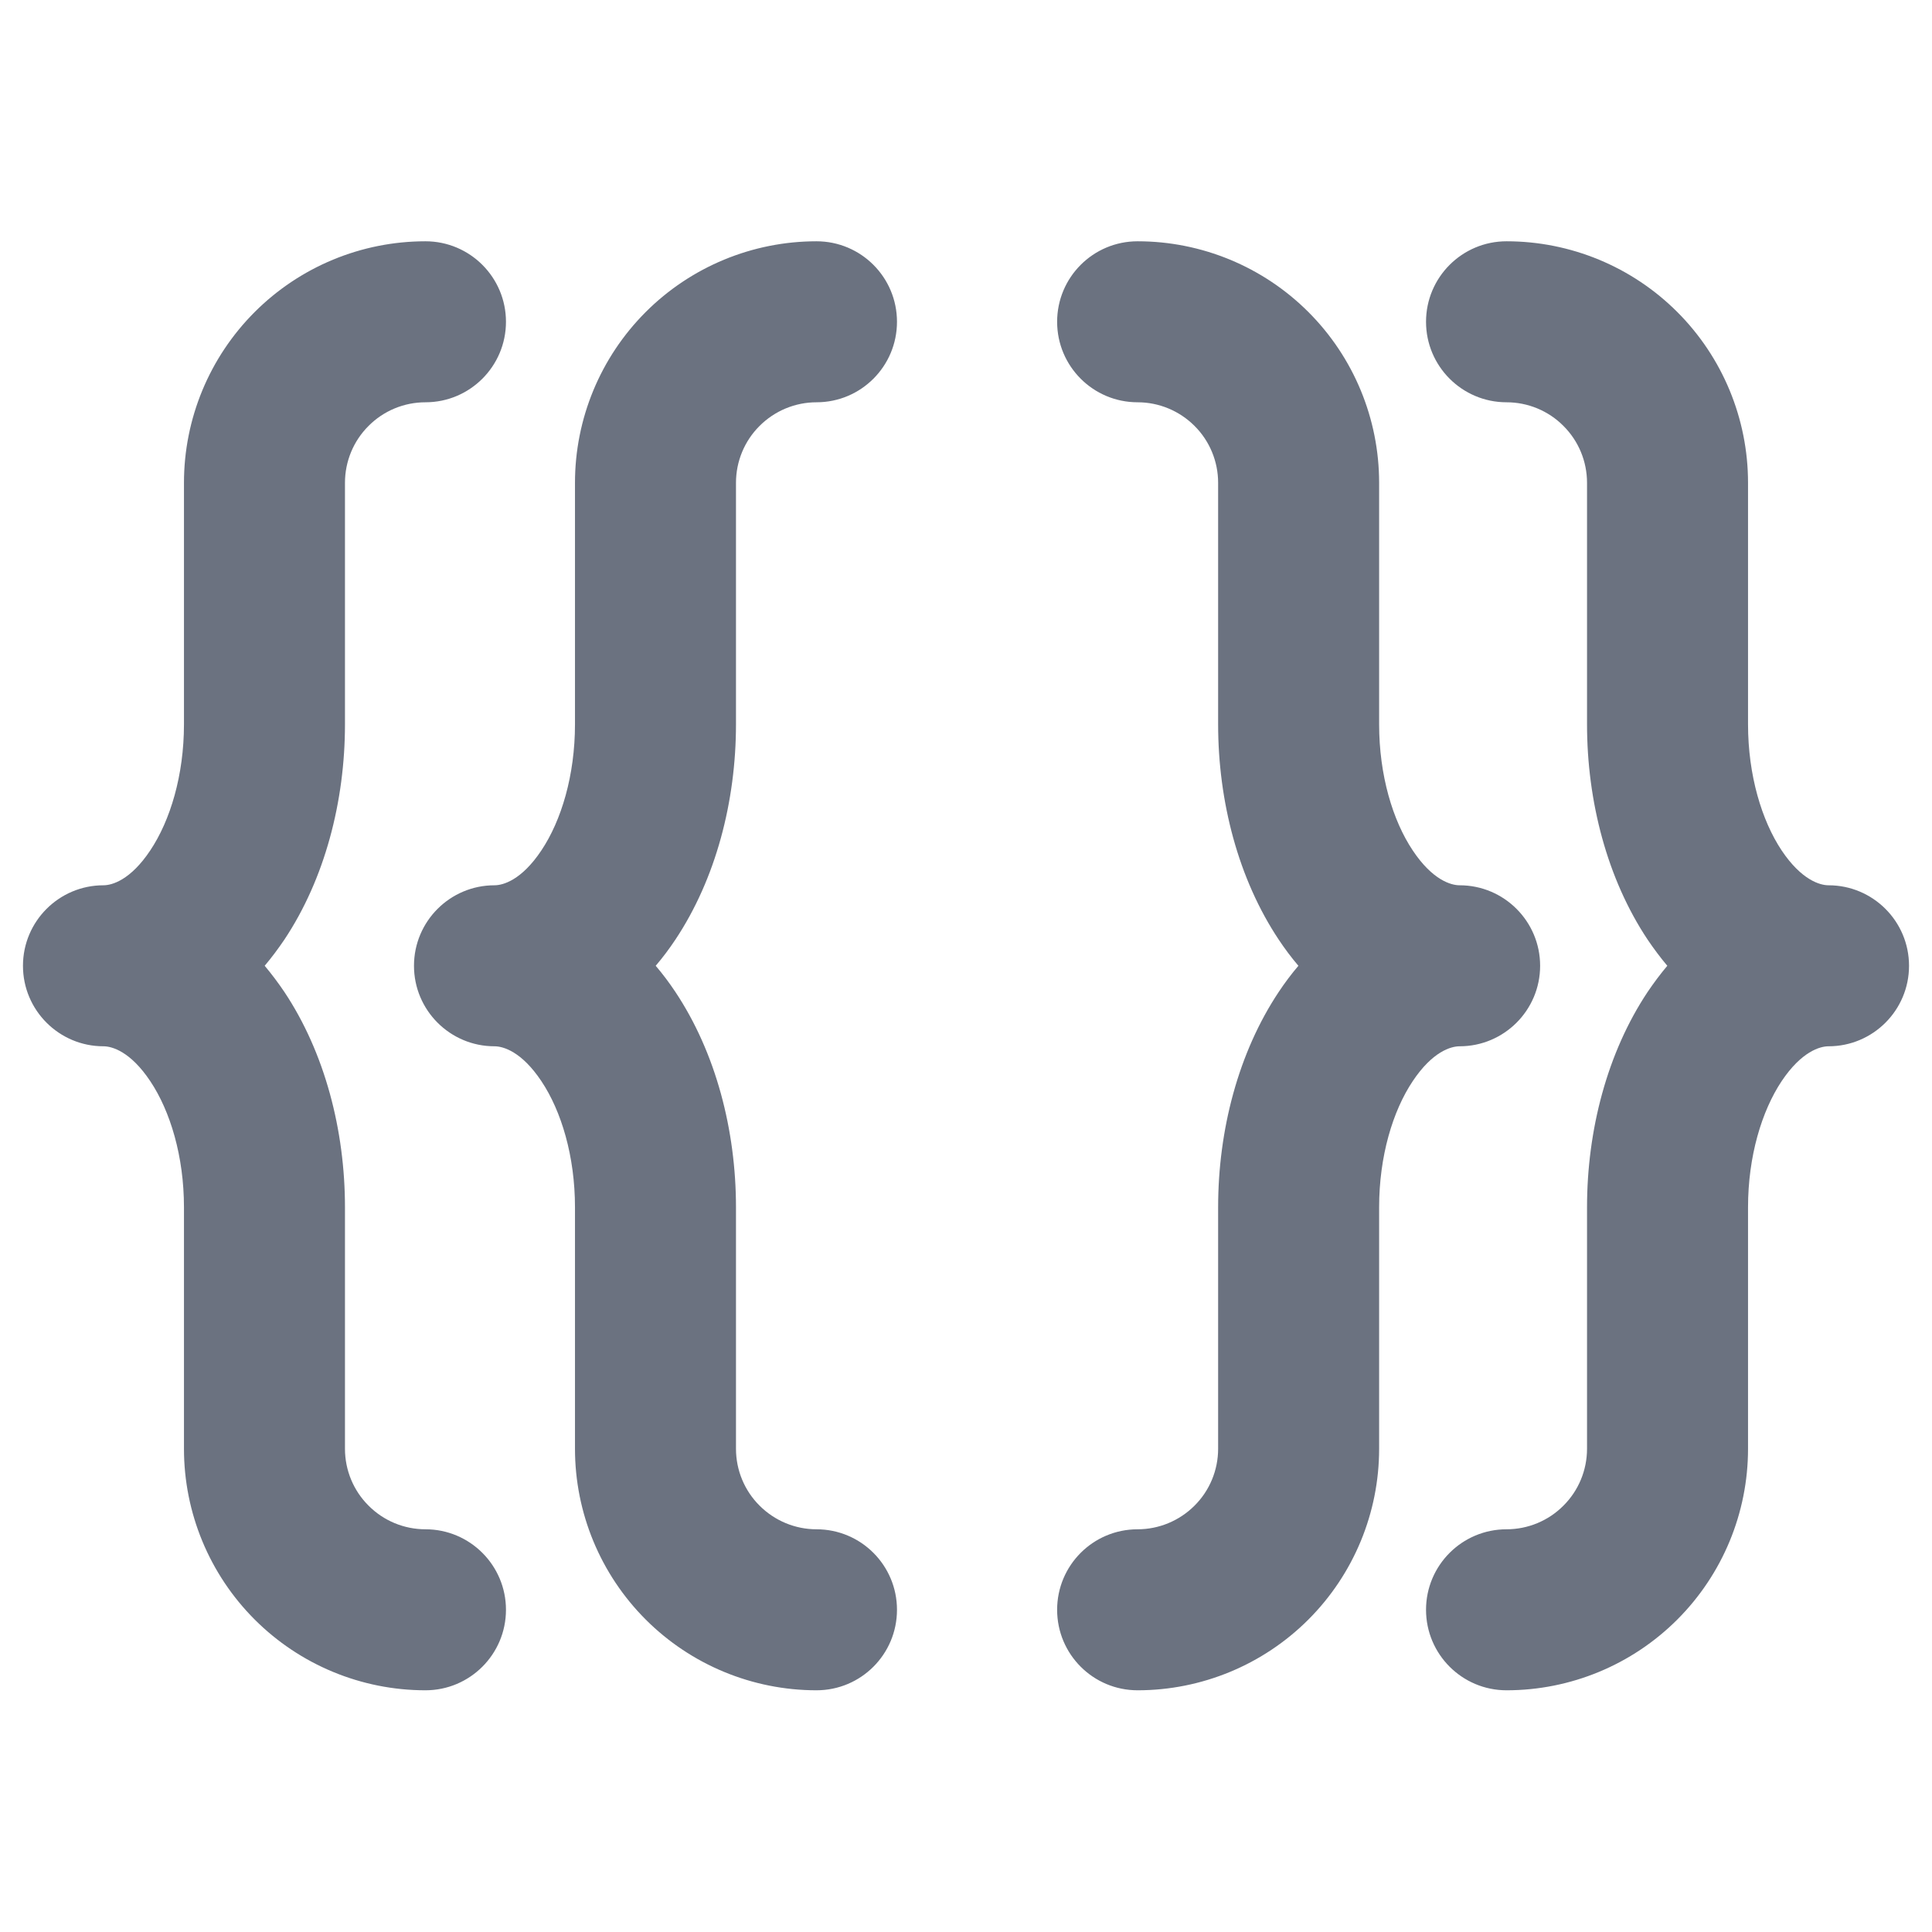
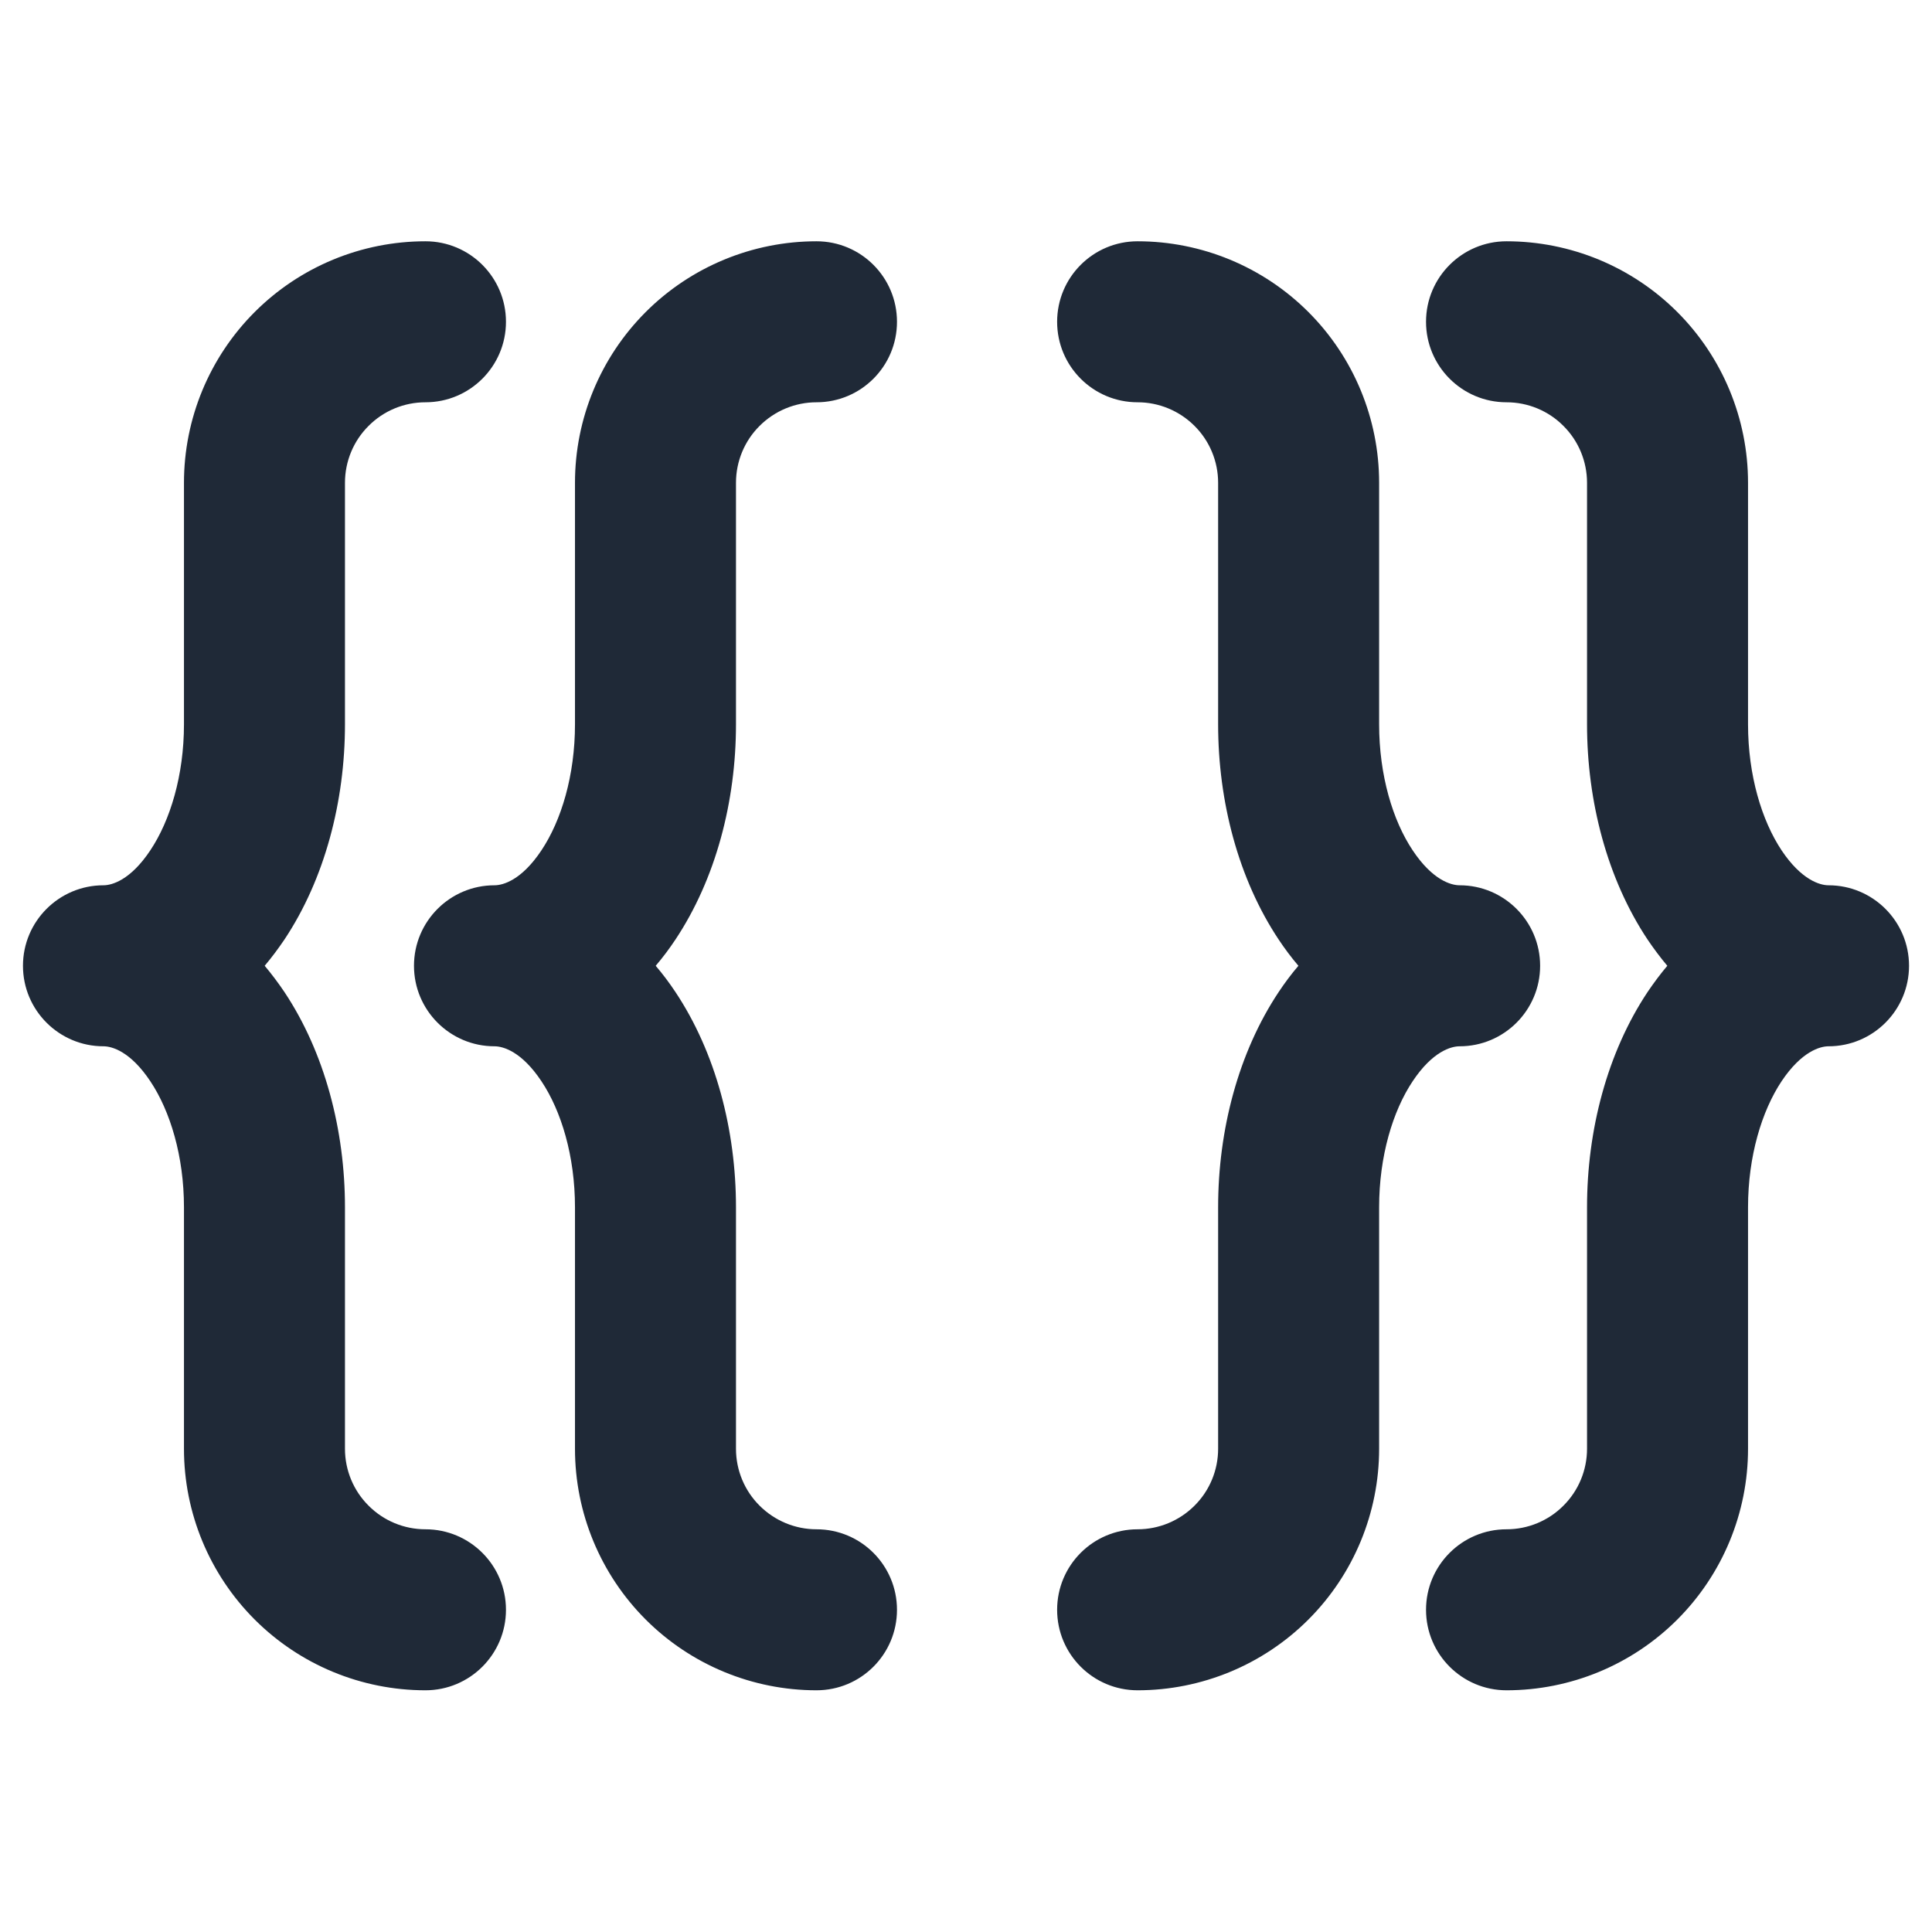
<svg xmlns="http://www.w3.org/2000/svg" width="18" height="18" viewBox="0 0 18 18" fill="none">
-   <path fill-rule="evenodd" clip-rule="evenodd" d="M6.016 2.907C6.438 2.485 7.011 2.248 7.607 2.248C8.022 2.248 8.357 2.584 8.357 2.998C8.357 3.412 8.022 3.748 7.607 3.748C7.409 3.748 7.218 3.827 7.077 3.968C6.936 4.108 6.857 4.299 6.857 4.498V6.748C6.857 7.466 6.669 8.189 6.292 8.755C6.236 8.839 6.175 8.921 6.109 8.998C6.175 9.075 6.236 9.157 6.292 9.241C6.669 9.807 6.857 10.53 6.857 11.248V13.498C6.857 13.697 6.936 13.888 7.077 14.028C7.218 14.169 7.409 14.248 7.607 14.248C8.022 14.248 8.357 14.584 8.357 14.998C8.357 15.412 8.022 15.748 7.607 15.748C7.011 15.748 6.438 15.511 6.016 15.089C5.594 14.667 5.357 14.095 5.357 13.498V11.248C5.357 10.773 5.23 10.351 5.044 10.073C4.859 9.795 4.686 9.748 4.607 9.748C4.193 9.748 3.857 9.412 3.857 8.998C3.857 8.584 4.193 8.248 4.607 8.248C4.686 8.248 4.859 8.201 5.044 7.923C5.23 7.645 5.357 7.223 5.357 6.748V4.498C5.357 3.901 5.594 3.329 6.016 2.907Z" fill="#6B7280" />
-   <path fill-rule="evenodd" clip-rule="evenodd" d="M2.373 2.907C2.795 2.485 3.367 2.248 3.964 2.248C4.378 2.248 4.714 2.584 4.714 2.998C4.714 3.412 4.378 3.748 3.964 3.748C3.765 3.748 3.574 3.827 3.434 3.968C3.293 4.108 3.214 4.299 3.214 4.498V6.748C3.214 7.466 3.026 8.189 2.649 8.755C2.592 8.839 2.531 8.921 2.466 8.998C2.531 9.075 2.592 9.157 2.649 9.241C3.026 9.807 3.214 10.53 3.214 11.248V13.498C3.214 13.697 3.293 13.888 3.434 14.028C3.574 14.169 3.765 14.248 3.964 14.248C4.378 14.248 4.714 14.584 4.714 14.998C4.714 15.412 4.378 15.748 3.964 15.748C3.367 15.748 2.795 15.511 2.373 15.089C1.951 14.667 1.714 14.095 1.714 13.498V11.248C1.714 10.773 1.586 10.351 1.4 10.073C1.215 9.795 1.042 9.748 0.964 9.748C0.55 9.748 0.214 9.412 0.214 8.998C0.214 8.584 0.55 8.248 0.964 8.248C1.042 8.248 1.215 8.201 1.4 7.923C1.586 7.645 1.714 7.223 1.714 6.748V4.498C1.714 3.901 1.951 3.329 2.373 2.907Z" fill="#6B7280" />
-   <path fill-rule="evenodd" clip-rule="evenodd" d="M9.849 2.998C9.849 2.584 10.184 2.248 10.599 2.248C11.195 2.248 11.768 2.485 12.19 2.907C12.612 3.329 12.849 3.901 12.849 4.498V6.748C12.849 7.223 12.976 7.645 13.162 7.923C13.347 8.201 13.52 8.248 13.599 8.248C14.013 8.248 14.349 8.584 14.349 8.998C14.349 9.412 14.013 9.748 13.599 9.748C13.52 9.748 13.347 9.795 13.162 10.073C12.976 10.351 12.849 10.773 12.849 11.248V13.498C12.849 14.095 12.612 14.667 12.19 15.089C11.768 15.511 11.195 15.748 10.599 15.748C10.184 15.748 9.849 15.412 9.849 14.998C9.849 14.584 10.184 14.248 10.599 14.248C10.797 14.248 10.988 14.169 11.129 14.028C11.27 13.888 11.349 13.697 11.349 13.498V11.248C11.349 10.53 11.537 9.807 11.914 9.241C11.97 9.157 12.031 9.075 12.097 8.998C12.031 8.921 11.97 8.839 11.914 8.755C11.537 8.189 11.349 7.466 11.349 6.748V4.498C11.349 4.299 11.27 4.108 11.129 3.968C10.988 3.827 10.797 3.748 10.599 3.748C10.184 3.748 9.849 3.412 9.849 2.998Z" fill="#6B7280" />
-   <path fill-rule="evenodd" clip-rule="evenodd" d="M13.286 2.998C13.286 2.584 13.622 2.248 14.036 2.248C14.633 2.248 15.205 2.485 15.627 2.907C16.049 3.329 16.286 3.901 16.286 4.498V6.748C16.286 7.223 16.414 7.645 16.599 7.923C16.785 8.201 16.958 8.248 17.036 8.248C17.45 8.248 17.786 8.584 17.786 8.998C17.786 9.412 17.45 9.748 17.036 9.748C16.958 9.748 16.785 9.795 16.599 10.073C16.414 10.351 16.286 10.773 16.286 11.248V13.498C16.286 14.095 16.049 14.667 15.627 15.089C15.205 15.511 14.633 15.748 14.036 15.748C13.622 15.748 13.286 15.412 13.286 14.998C13.286 14.584 13.622 14.248 14.036 14.248C14.235 14.248 14.426 14.169 14.566 14.028C14.707 13.888 14.786 13.697 14.786 13.498V11.248C14.786 10.53 14.974 9.807 15.351 9.241C15.408 9.157 15.469 9.075 15.534 8.998C15.469 8.921 15.408 8.839 15.351 8.755C14.974 8.189 14.786 7.466 14.786 6.748V4.498C14.786 4.299 14.707 4.108 14.566 3.968C14.426 3.827 14.235 3.748 14.036 3.748C13.622 3.748 13.286 3.412 13.286 2.998Z" fill="#6B7280" />
+   <path fill-rule="evenodd" clip-rule="evenodd" d="M6.016 2.907C6.438 2.485 7.011 2.248 7.607 2.248C8.022 2.248 8.357 2.584 8.357 2.998C8.357 3.412 8.022 3.748 7.607 3.748C7.409 3.748 7.218 3.827 7.077 3.968C6.936 4.108 6.857 4.299 6.857 4.498V6.748C6.857 7.466 6.669 8.189 6.292 8.755C6.236 8.839 6.175 8.921 6.109 8.998C6.175 9.075 6.236 9.157 6.292 9.241C6.669 9.807 6.857 10.53 6.857 11.248V13.498C6.857 13.697 6.936 13.888 7.077 14.028C7.218 14.169 7.409 14.248 7.607 14.248C8.022 14.248 8.357 14.584 8.357 14.998C8.357 15.412 8.022 15.748 7.607 15.748C7.011 15.748 6.438 15.511 6.016 15.089C5.594 14.667 5.357 14.095 5.357 13.498V11.248C5.357 10.773 5.23 10.351 5.044 10.073C4.859 9.795 4.686 9.748 4.607 9.748C4.193 9.748 3.857 9.412 3.857 8.998C3.857 8.584 4.193 8.248 4.607 8.248C4.686 8.248 4.859 8.201 5.044 7.923C5.23 7.645 5.357 7.223 5.357 6.748V4.498C5.357 3.901 5.594 3.329 6.016 2.907Z" fill="#1F2937" />
+   <path fill-rule="evenodd" clip-rule="evenodd" d="M2.373 2.907C2.795 2.485 3.367 2.248 3.964 2.248C4.378 2.248 4.714 2.584 4.714 2.998C4.714 3.412 4.378 3.748 3.964 3.748C3.765 3.748 3.574 3.827 3.434 3.968C3.293 4.108 3.214 4.299 3.214 4.498V6.748C3.214 7.466 3.026 8.189 2.649 8.755C2.592 8.839 2.531 8.921 2.466 8.998C2.531 9.075 2.592 9.157 2.649 9.241C3.026 9.807 3.214 10.53 3.214 11.248V13.498C3.214 13.697 3.293 13.888 3.434 14.028C3.574 14.169 3.765 14.248 3.964 14.248C4.378 14.248 4.714 14.584 4.714 14.998C4.714 15.412 4.378 15.748 3.964 15.748C3.367 15.748 2.795 15.511 2.373 15.089C1.951 14.667 1.714 14.095 1.714 13.498V11.248C1.714 10.773 1.586 10.351 1.4 10.073C1.215 9.795 1.042 9.748 0.964 9.748C0.55 9.748 0.214 9.412 0.214 8.998C0.214 8.584 0.55 8.248 0.964 8.248C1.042 8.248 1.215 8.201 1.4 7.923C1.586 7.645 1.714 7.223 1.714 6.748V4.498C1.714 3.901 1.951 3.329 2.373 2.907Z" fill="#1F2937" />
+   <path fill-rule="evenodd" clip-rule="evenodd" d="M9.849 2.998C9.849 2.584 10.184 2.248 10.599 2.248C11.195 2.248 11.768 2.485 12.19 2.907C12.612 3.329 12.849 3.901 12.849 4.498V6.748C12.849 7.223 12.976 7.645 13.162 7.923C13.347 8.201 13.52 8.248 13.599 8.248C14.013 8.248 14.349 8.584 14.349 8.998C14.349 9.412 14.013 9.748 13.599 9.748C13.52 9.748 13.347 9.795 13.162 10.073C12.976 10.351 12.849 10.773 12.849 11.248V13.498C12.849 14.095 12.612 14.667 12.19 15.089C11.768 15.511 11.195 15.748 10.599 15.748C10.184 15.748 9.849 15.412 9.849 14.998C9.849 14.584 10.184 14.248 10.599 14.248C10.797 14.248 10.988 14.169 11.129 14.028C11.27 13.888 11.349 13.697 11.349 13.498V11.248C11.349 10.53 11.537 9.807 11.914 9.241C11.97 9.157 12.031 9.075 12.097 8.998C12.031 8.921 11.97 8.839 11.914 8.755C11.537 8.189 11.349 7.466 11.349 6.748V4.498C11.349 4.299 11.27 4.108 11.129 3.968C10.988 3.827 10.797 3.748 10.599 3.748C10.184 3.748 9.849 3.412 9.849 2.998Z" fill="#1F2937" />
+   <path fill-rule="evenodd" clip-rule="evenodd" d="M13.286 2.998C13.286 2.584 13.622 2.248 14.036 2.248C14.633 2.248 15.205 2.485 15.627 2.907C16.049 3.329 16.286 3.901 16.286 4.498V6.748C16.286 7.223 16.414 7.645 16.599 7.923C16.785 8.201 16.958 8.248 17.036 8.248C17.45 8.248 17.786 8.584 17.786 8.998C17.786 9.412 17.45 9.748 17.036 9.748C16.958 9.748 16.785 9.795 16.599 10.073C16.414 10.351 16.286 10.773 16.286 11.248V13.498C16.286 14.095 16.049 14.667 15.627 15.089C15.205 15.511 14.633 15.748 14.036 15.748C13.622 15.748 13.286 15.412 13.286 14.998C13.286 14.584 13.622 14.248 14.036 14.248C14.235 14.248 14.426 14.169 14.566 14.028C14.707 13.888 14.786 13.697 14.786 13.498V11.248C14.786 10.53 14.974 9.807 15.351 9.241C15.408 9.157 15.469 9.075 15.534 8.998C15.469 8.921 15.408 8.839 15.351 8.755C14.974 8.189 14.786 7.466 14.786 6.748V4.498C14.786 4.299 14.707 4.108 14.566 3.968C14.426 3.827 14.235 3.748 14.036 3.748C13.622 3.748 13.286 3.412 13.286 2.998Z" fill="#1F2937" />
</svg>
